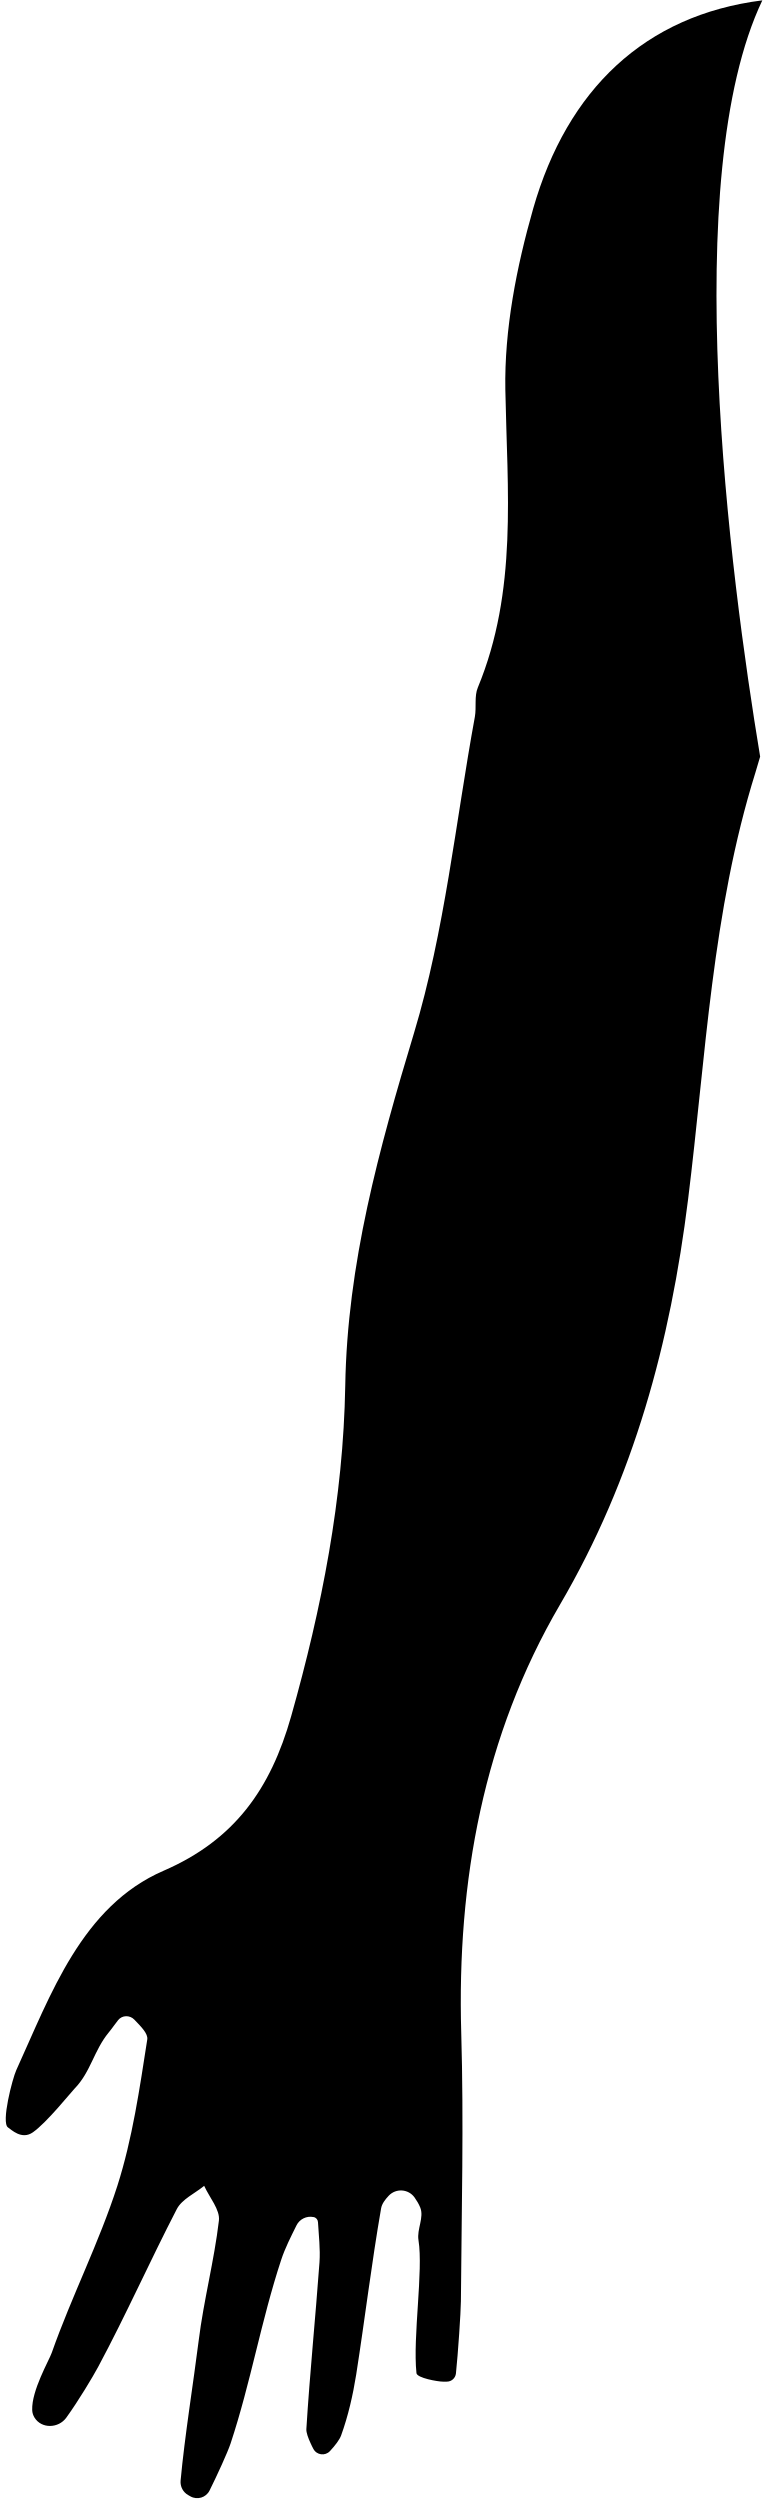
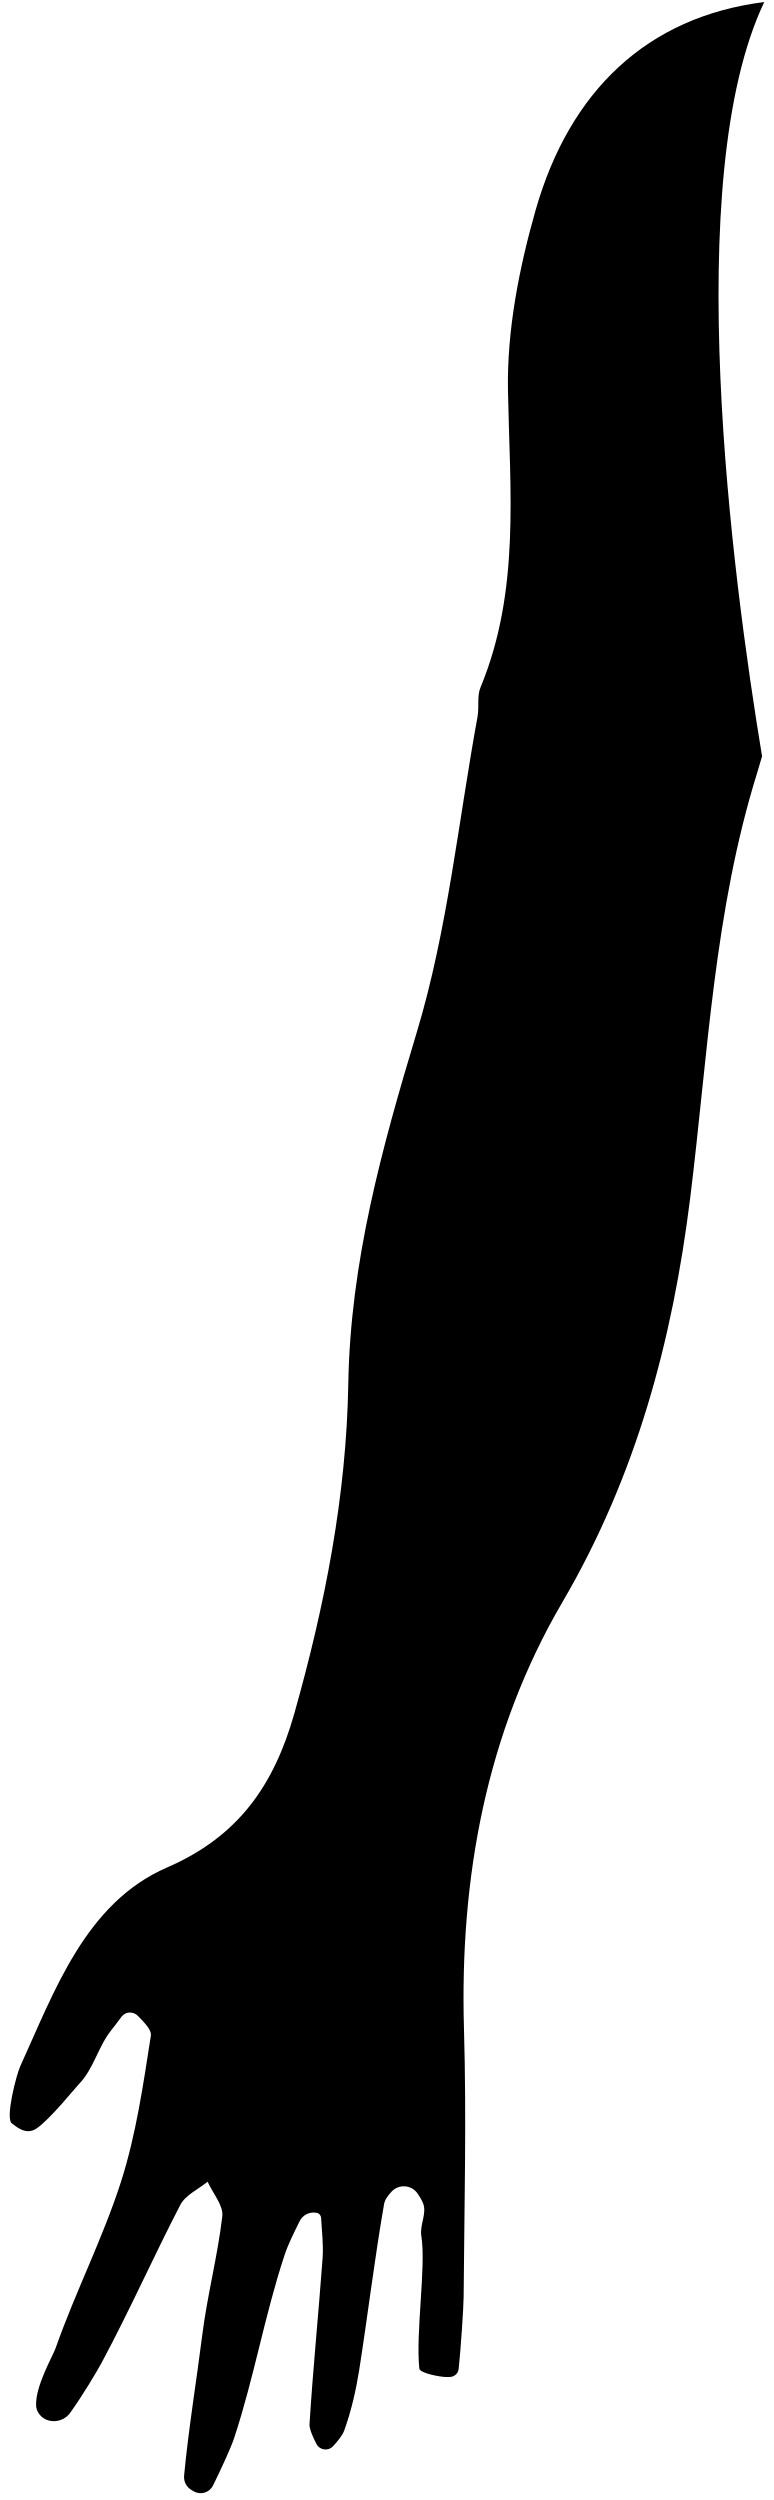
- <svg xmlns="http://www.w3.org/2000/svg" width="81" height="264" viewBox="0 0 81 264" fill="none">
-   <path d="M80.271 79.898C80.111 80.467 79.942 81.027 79.773 81.579C75.187 96.252 74.538 111.549 72.662 126.649C70.787 141.75 66.956 156.077 59.133 169.452C51.062 183.254 48.244 198.64 48.707 214.665C48.982 224.11 48.742 233.563 48.671 243.017C48.662 244.164 48.369 248.539 48.147 250.638C48.093 251.127 47.684 251.501 47.187 251.501C47.044 251.501 46.902 251.501 46.76 251.501C46.244 251.501 44.031 251.118 43.978 250.602C43.578 246.778 44.715 239.788 44.191 236.56C44.004 235.386 44.813 234.159 44.369 233.092C44.218 232.727 44.013 232.389 43.782 232.06C43.133 231.144 41.809 231.055 41.044 231.873C40.644 232.3 40.324 232.736 40.244 233.207C39.231 239.032 38.529 244.92 37.613 250.762C37.267 252.932 36.769 255.12 36.022 257.183C35.862 257.628 35.382 258.259 34.849 258.829L34.84 258.838C34.333 259.38 33.435 259.264 33.089 258.597C32.991 258.411 32.893 258.224 32.813 258.037C32.538 257.45 32.333 256.881 32.351 256.516C32.715 250.638 33.311 244.777 33.738 238.899C33.836 237.494 33.658 236.071 33.578 234.648C33.56 234.39 33.382 234.177 33.124 234.123H33.107C32.378 233.972 31.631 234.337 31.302 235.013C30.715 236.204 30.102 237.396 29.693 238.641C27.569 245.089 26.484 251.581 24.351 258.028C24.031 258.989 22.938 261.372 22.129 263C21.756 263.747 20.831 264.031 20.102 263.613C20.022 263.569 19.951 263.524 19.871 263.48C19.329 263.177 19.018 262.582 19.071 261.959C19.489 257.37 20.44 251.483 20.982 247.161C21.507 242.919 22.618 238.739 23.116 234.497C23.258 233.35 22.111 232.051 21.56 230.824C20.573 231.633 19.213 232.238 18.671 233.278C15.818 238.792 13.293 244.484 10.36 249.953C9.8 250.994 8.307 253.493 7 255.307C6.173 256.445 4.396 256.499 3.649 255.307C3.507 255.076 3.409 254.809 3.4 254.498C3.329 252.434 5.169 249.286 5.462 248.459C7.56 242.501 10.467 236.818 12.396 230.815C13.987 225.835 14.742 220.561 15.551 215.368C15.649 214.754 14.893 214.007 14.182 213.269C13.711 212.78 12.902 212.789 12.476 213.322C12.155 213.714 11.898 214.123 11.48 214.63C9.907 216.542 9.587 218.8 7.871 220.561C7.48 220.961 4.973 224.11 3.48 225.168C2.289 226.013 1.187 224.874 0.849 224.661C0.093 224.172 1.32 219.476 1.72 218.605C5.338 210.681 8.627 201.29 17.284 197.546C24.769 194.3 28.573 188.91 30.742 181.253C33.978 169.799 36.253 158.238 36.458 146.348C36.671 133.453 40.022 121.34 43.72 109.085C46.973 98.289 48.102 86.843 50.147 75.691C50.324 74.669 50.075 73.522 50.458 72.606C54.68 62.405 53.56 51.813 53.364 41.168C53.249 34.792 54.547 28.193 56.307 22.021C59.907 9.455 68.093 1.602 80.502 0.037C71.613 18.722 77.08 60.626 80.271 79.898Z" fill="black" />
+ <svg xmlns="http://www.w3.org/2000/svg" width="77" height="249" viewBox="0 0 77 249" fill="none">
+   <path d="M75.902 75.325C75.751 75.861 75.593 76.388 75.434 76.906C71.119 90.71 70.509 105.098 68.745 119.303C66.981 133.507 63.377 146.984 56.019 159.566C48.427 172.549 45.777 187.022 46.212 202.096C46.471 210.98 46.245 219.873 46.178 228.766C46.17 229.845 45.894 233.961 45.685 235.935C45.635 236.395 45.25 236.746 44.782 236.746C44.648 236.746 44.514 236.746 44.38 236.746C43.896 236.746 41.814 236.387 41.764 235.901C41.387 232.304 42.458 225.729 41.964 222.692C41.789 221.588 42.549 220.433 42.131 219.43C41.989 219.087 41.797 218.769 41.58 218.459C40.969 217.598 39.723 217.514 39.004 218.284C38.628 218.685 38.327 219.095 38.252 219.538C37.299 225.018 36.638 230.556 35.777 236.052C35.451 238.093 34.983 240.151 34.28 242.092C34.13 242.51 33.678 243.104 33.177 243.639L33.168 243.648C32.692 244.158 31.847 244.049 31.521 243.422C31.429 243.246 31.337 243.071 31.262 242.895C31.003 242.343 30.81 241.807 30.827 241.464C31.17 235.935 31.73 230.422 32.132 224.892C32.224 223.571 32.056 222.232 31.981 220.894C31.964 220.651 31.797 220.45 31.555 220.4H31.538C30.852 220.258 30.15 220.601 29.84 221.237C29.289 222.358 28.712 223.479 28.327 224.65C26.329 230.715 25.309 236.822 23.302 242.887C23.001 243.79 21.973 246.032 21.212 247.563C20.861 248.266 19.991 248.533 19.305 248.14C19.23 248.098 19.163 248.056 19.088 248.015C18.578 247.73 18.285 247.17 18.336 246.584C18.729 242.267 19.623 236.73 20.133 232.664C20.627 228.674 21.672 224.742 22.14 220.751C22.274 219.672 21.195 218.451 20.677 217.296C19.749 218.058 18.469 218.627 17.959 219.605C15.275 224.792 12.901 230.146 10.142 235.291C9.615 236.269 8.21 238.62 6.981 240.327C6.204 241.397 4.531 241.448 3.829 240.327C3.695 240.109 3.603 239.858 3.595 239.565C3.528 237.625 5.259 234.663 5.535 233.885C7.508 228.28 10.242 222.935 12.056 217.288C13.553 212.603 14.264 207.643 15.025 202.757C15.117 202.18 14.406 201.477 13.737 200.783C13.294 200.323 12.533 200.331 12.132 200.833C11.831 201.201 11.588 201.586 11.195 202.063C9.715 203.861 9.414 205.986 7.801 207.643C7.433 208.019 5.075 210.98 3.67 211.976C2.55 212.771 1.513 211.7 1.195 211.499C0.485 211.039 1.639 206.622 2.015 205.802C5.418 198.349 8.511 189.515 16.655 185.993C23.695 182.939 27.274 177.87 29.314 170.667C32.357 159.892 34.498 149.017 34.69 137.832C34.891 125.702 38.043 114.309 41.521 102.781C44.581 92.625 45.643 81.859 47.566 71.368C47.733 70.406 47.499 69.327 47.859 68.466C51.83 58.87 50.777 48.907 50.593 38.894C50.484 32.895 51.705 26.688 53.36 20.883C56.747 9.062 64.447 1.675 76.119 0.203C67.758 17.779 72.9 57.197 75.902 75.325Z" fill="black" />
</svg>
